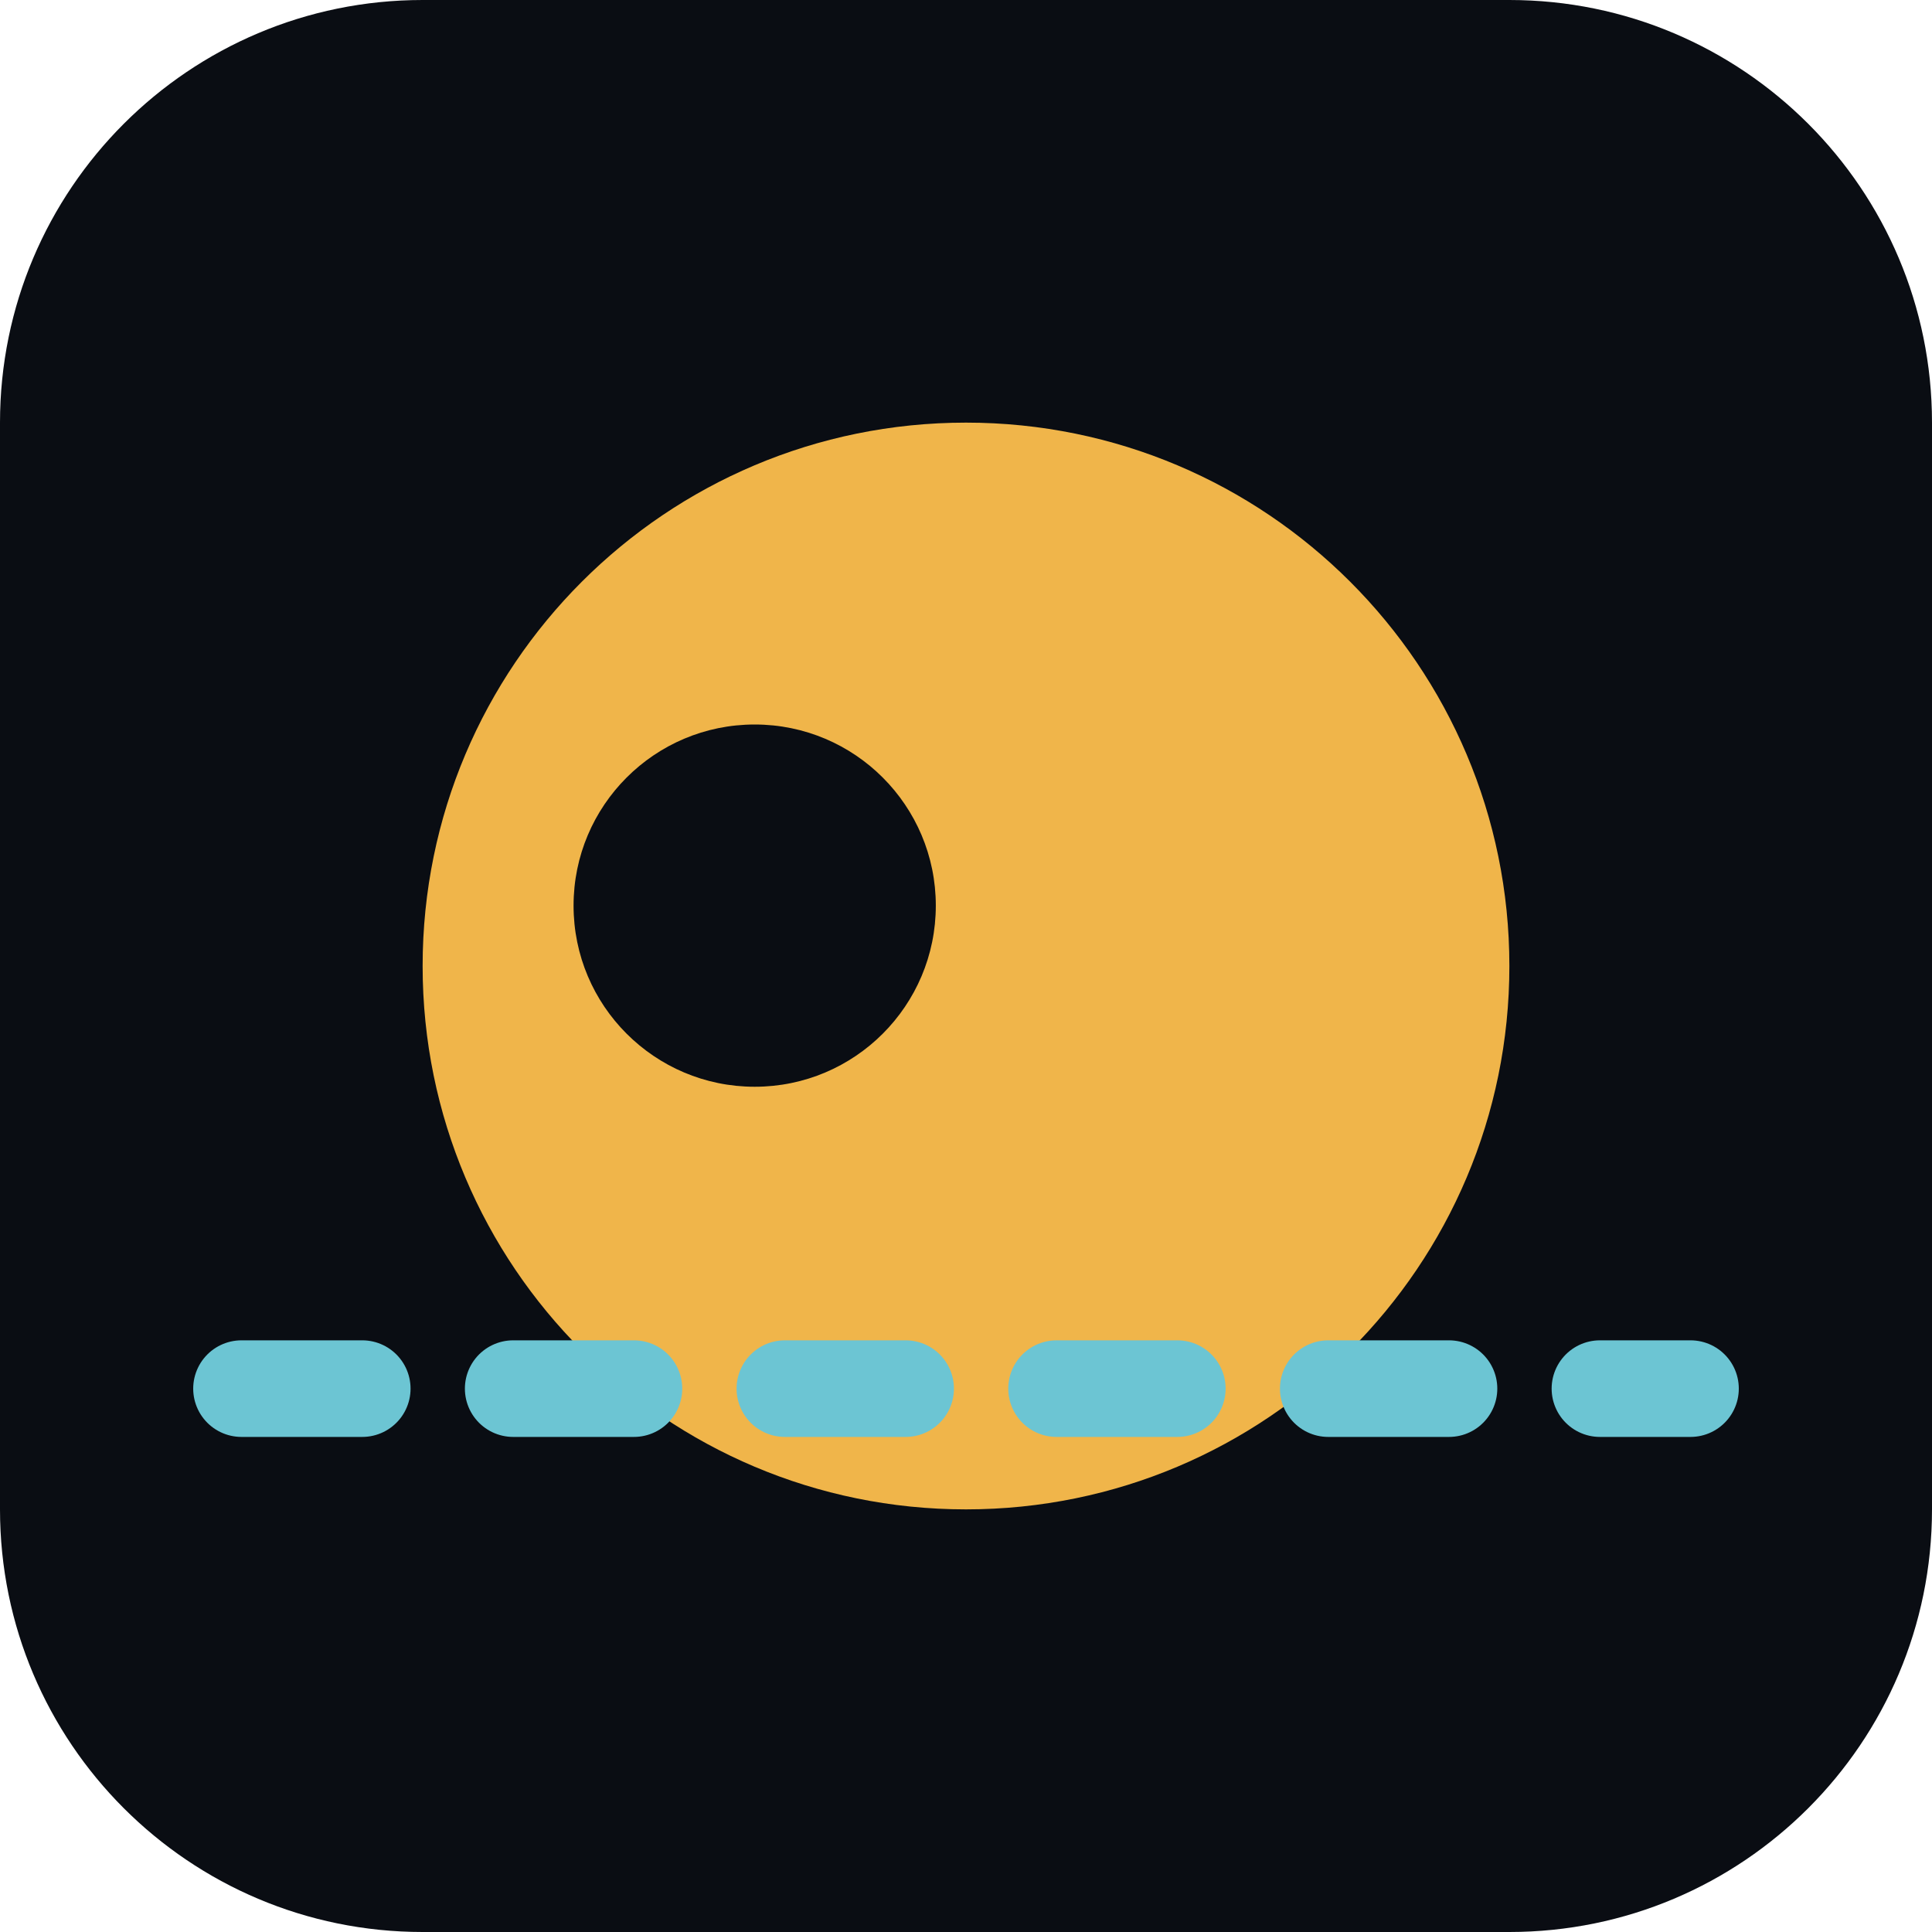
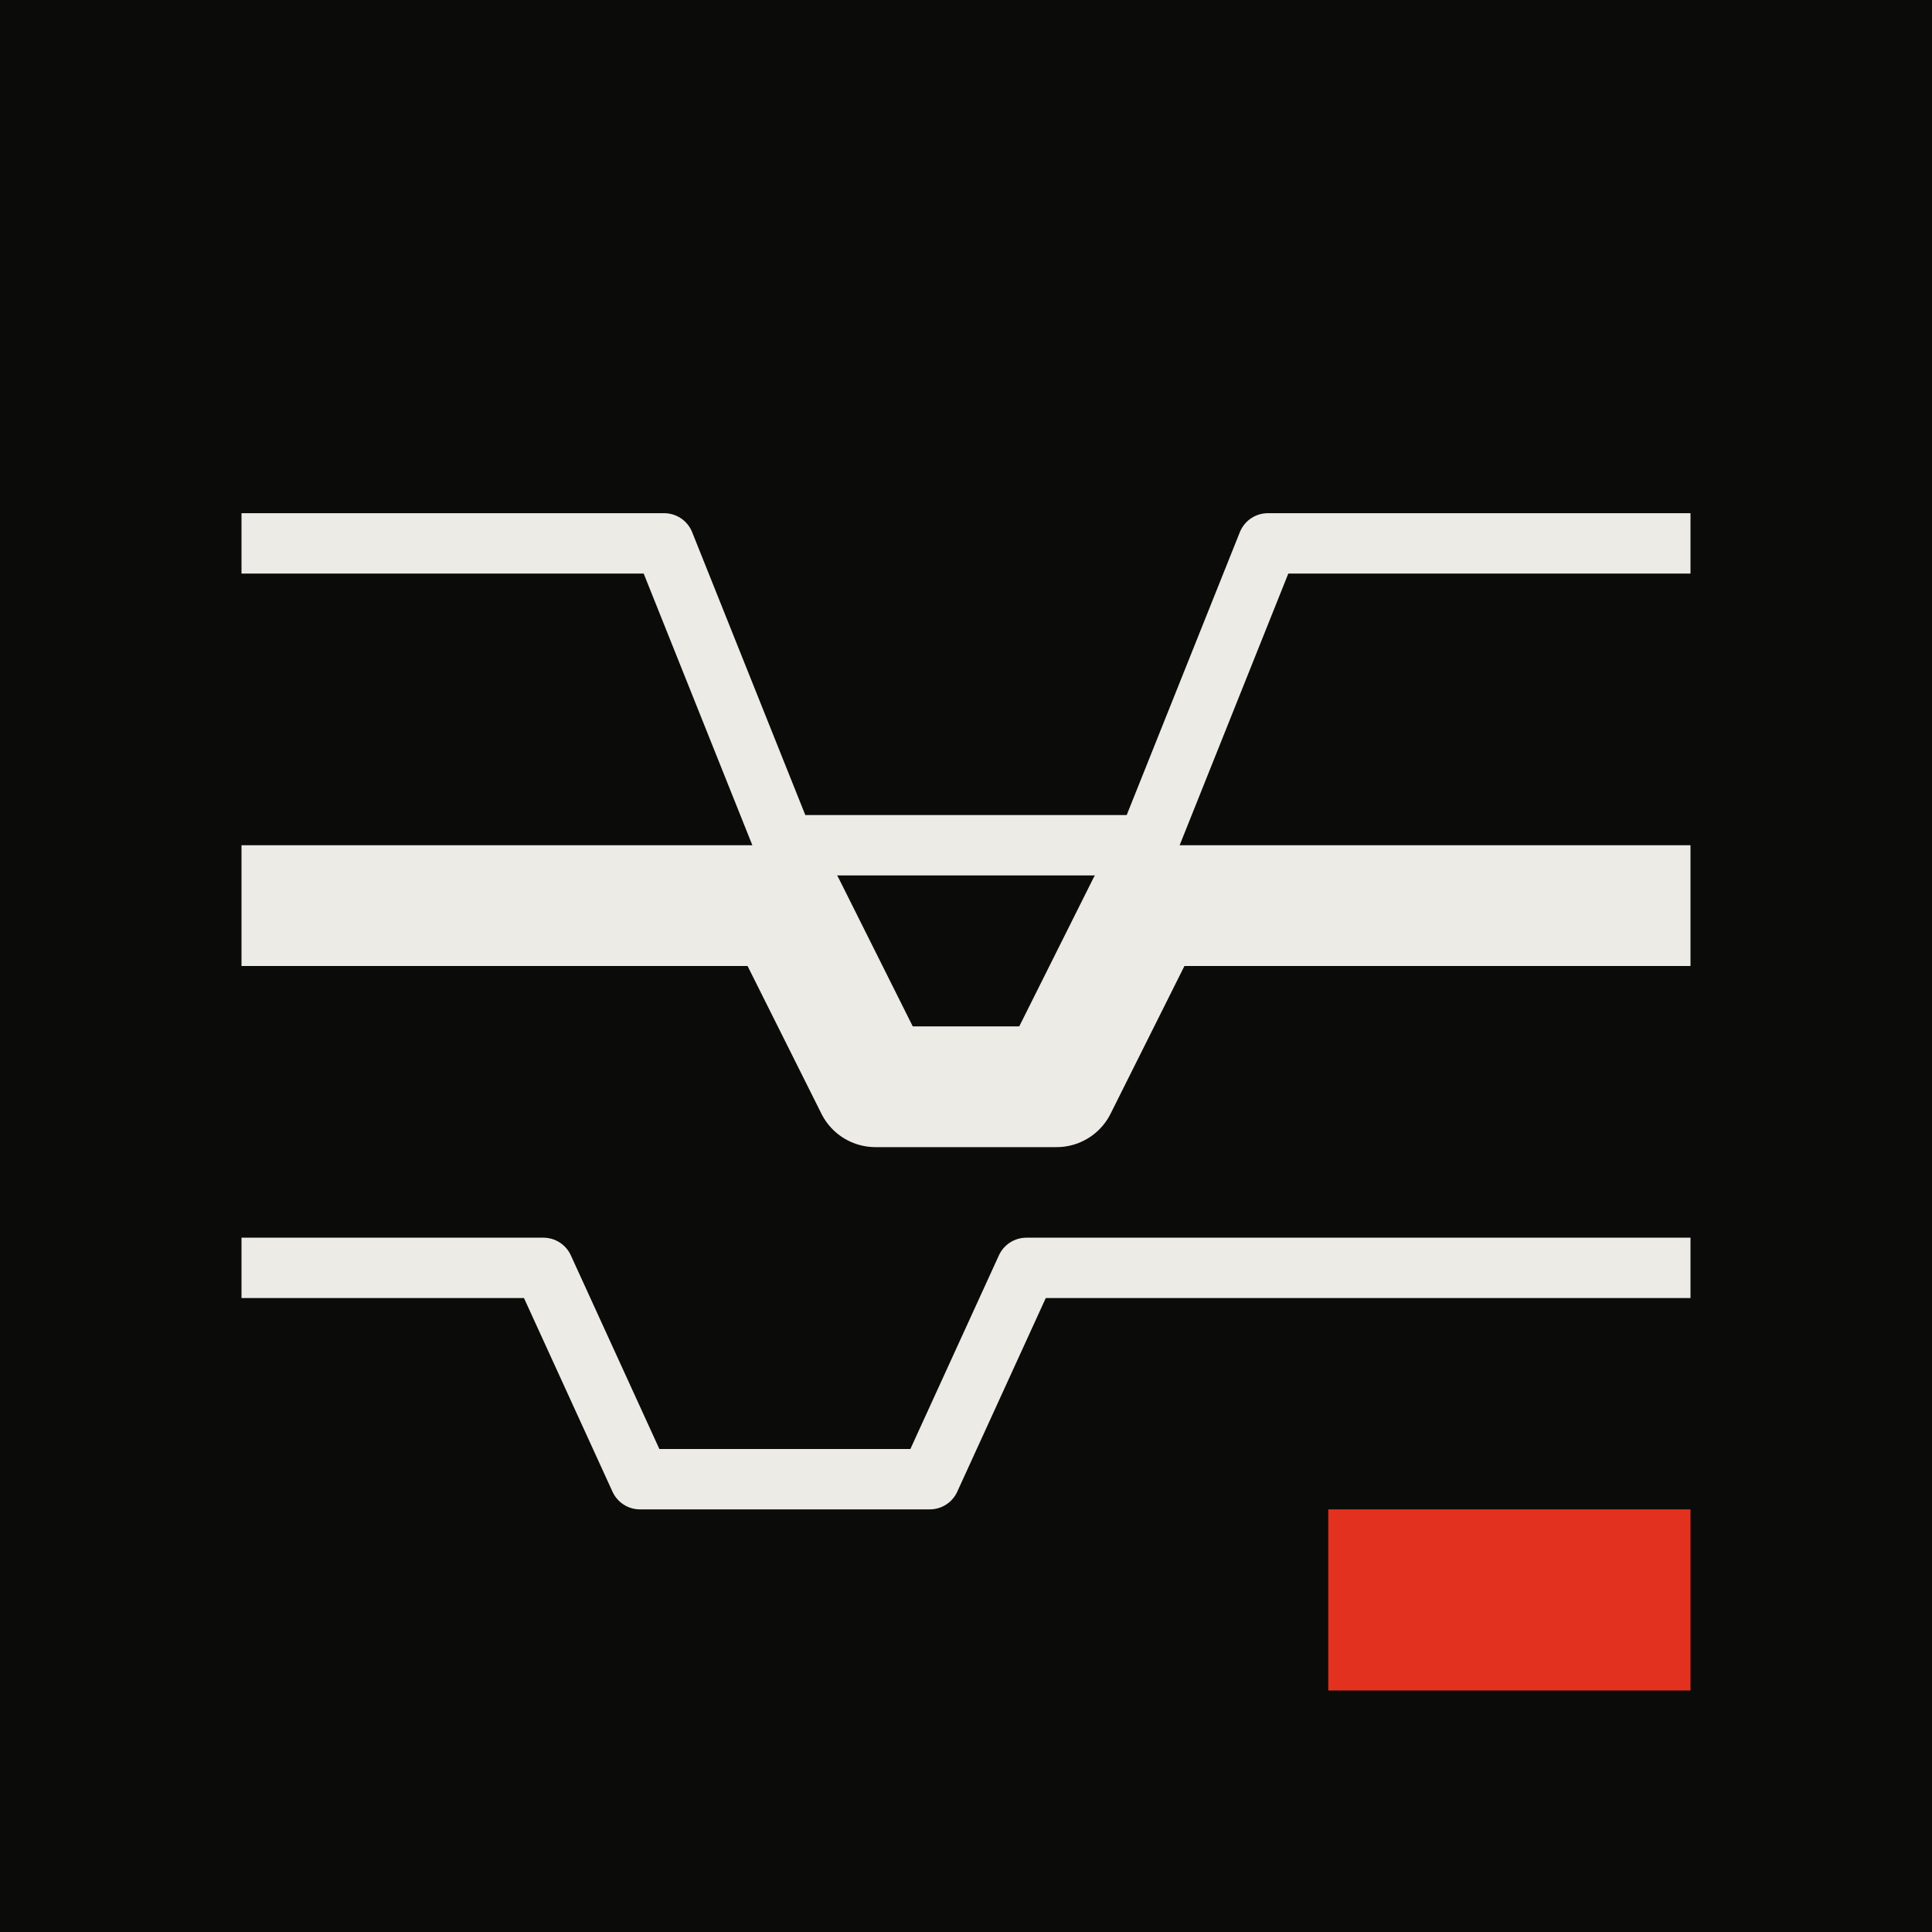
<svg xmlns="http://www.w3.org/2000/svg" viewBox="0 0 32 32">
-   <rect width="32" height="32" rx="7" fill="#0a0d13" />
-   <circle cx="16" cy="16" r="9" fill="#f0b54a" />
-   <circle cx="12.5" cy="15" r="3" fill="#0a0d13" />
-   <path d="M4 23h24" stroke="#6cc5d3" stroke-width="1.6" stroke-linecap="round" stroke-dasharray="2 2.5" />
+   <rect width="32" height="32" fill="#0b0b0a" />
+   <g fill="none" stroke="#ecebe6" stroke-linejoin="round">
+     <path d="M4 9h7l2 5h6l2-5h7" stroke-width="1" />
+     <path d="M4 15h9l1.5 3h3l1.5-3h9" stroke-width="2" />
+     <path d="M4 21h5l1.6 3.5h4.8L17 21h11" stroke-width="1" />
+   </g>
+   <rect x="22" y="25" width="6" height="3" fill="#e2321f" />
</svg>
